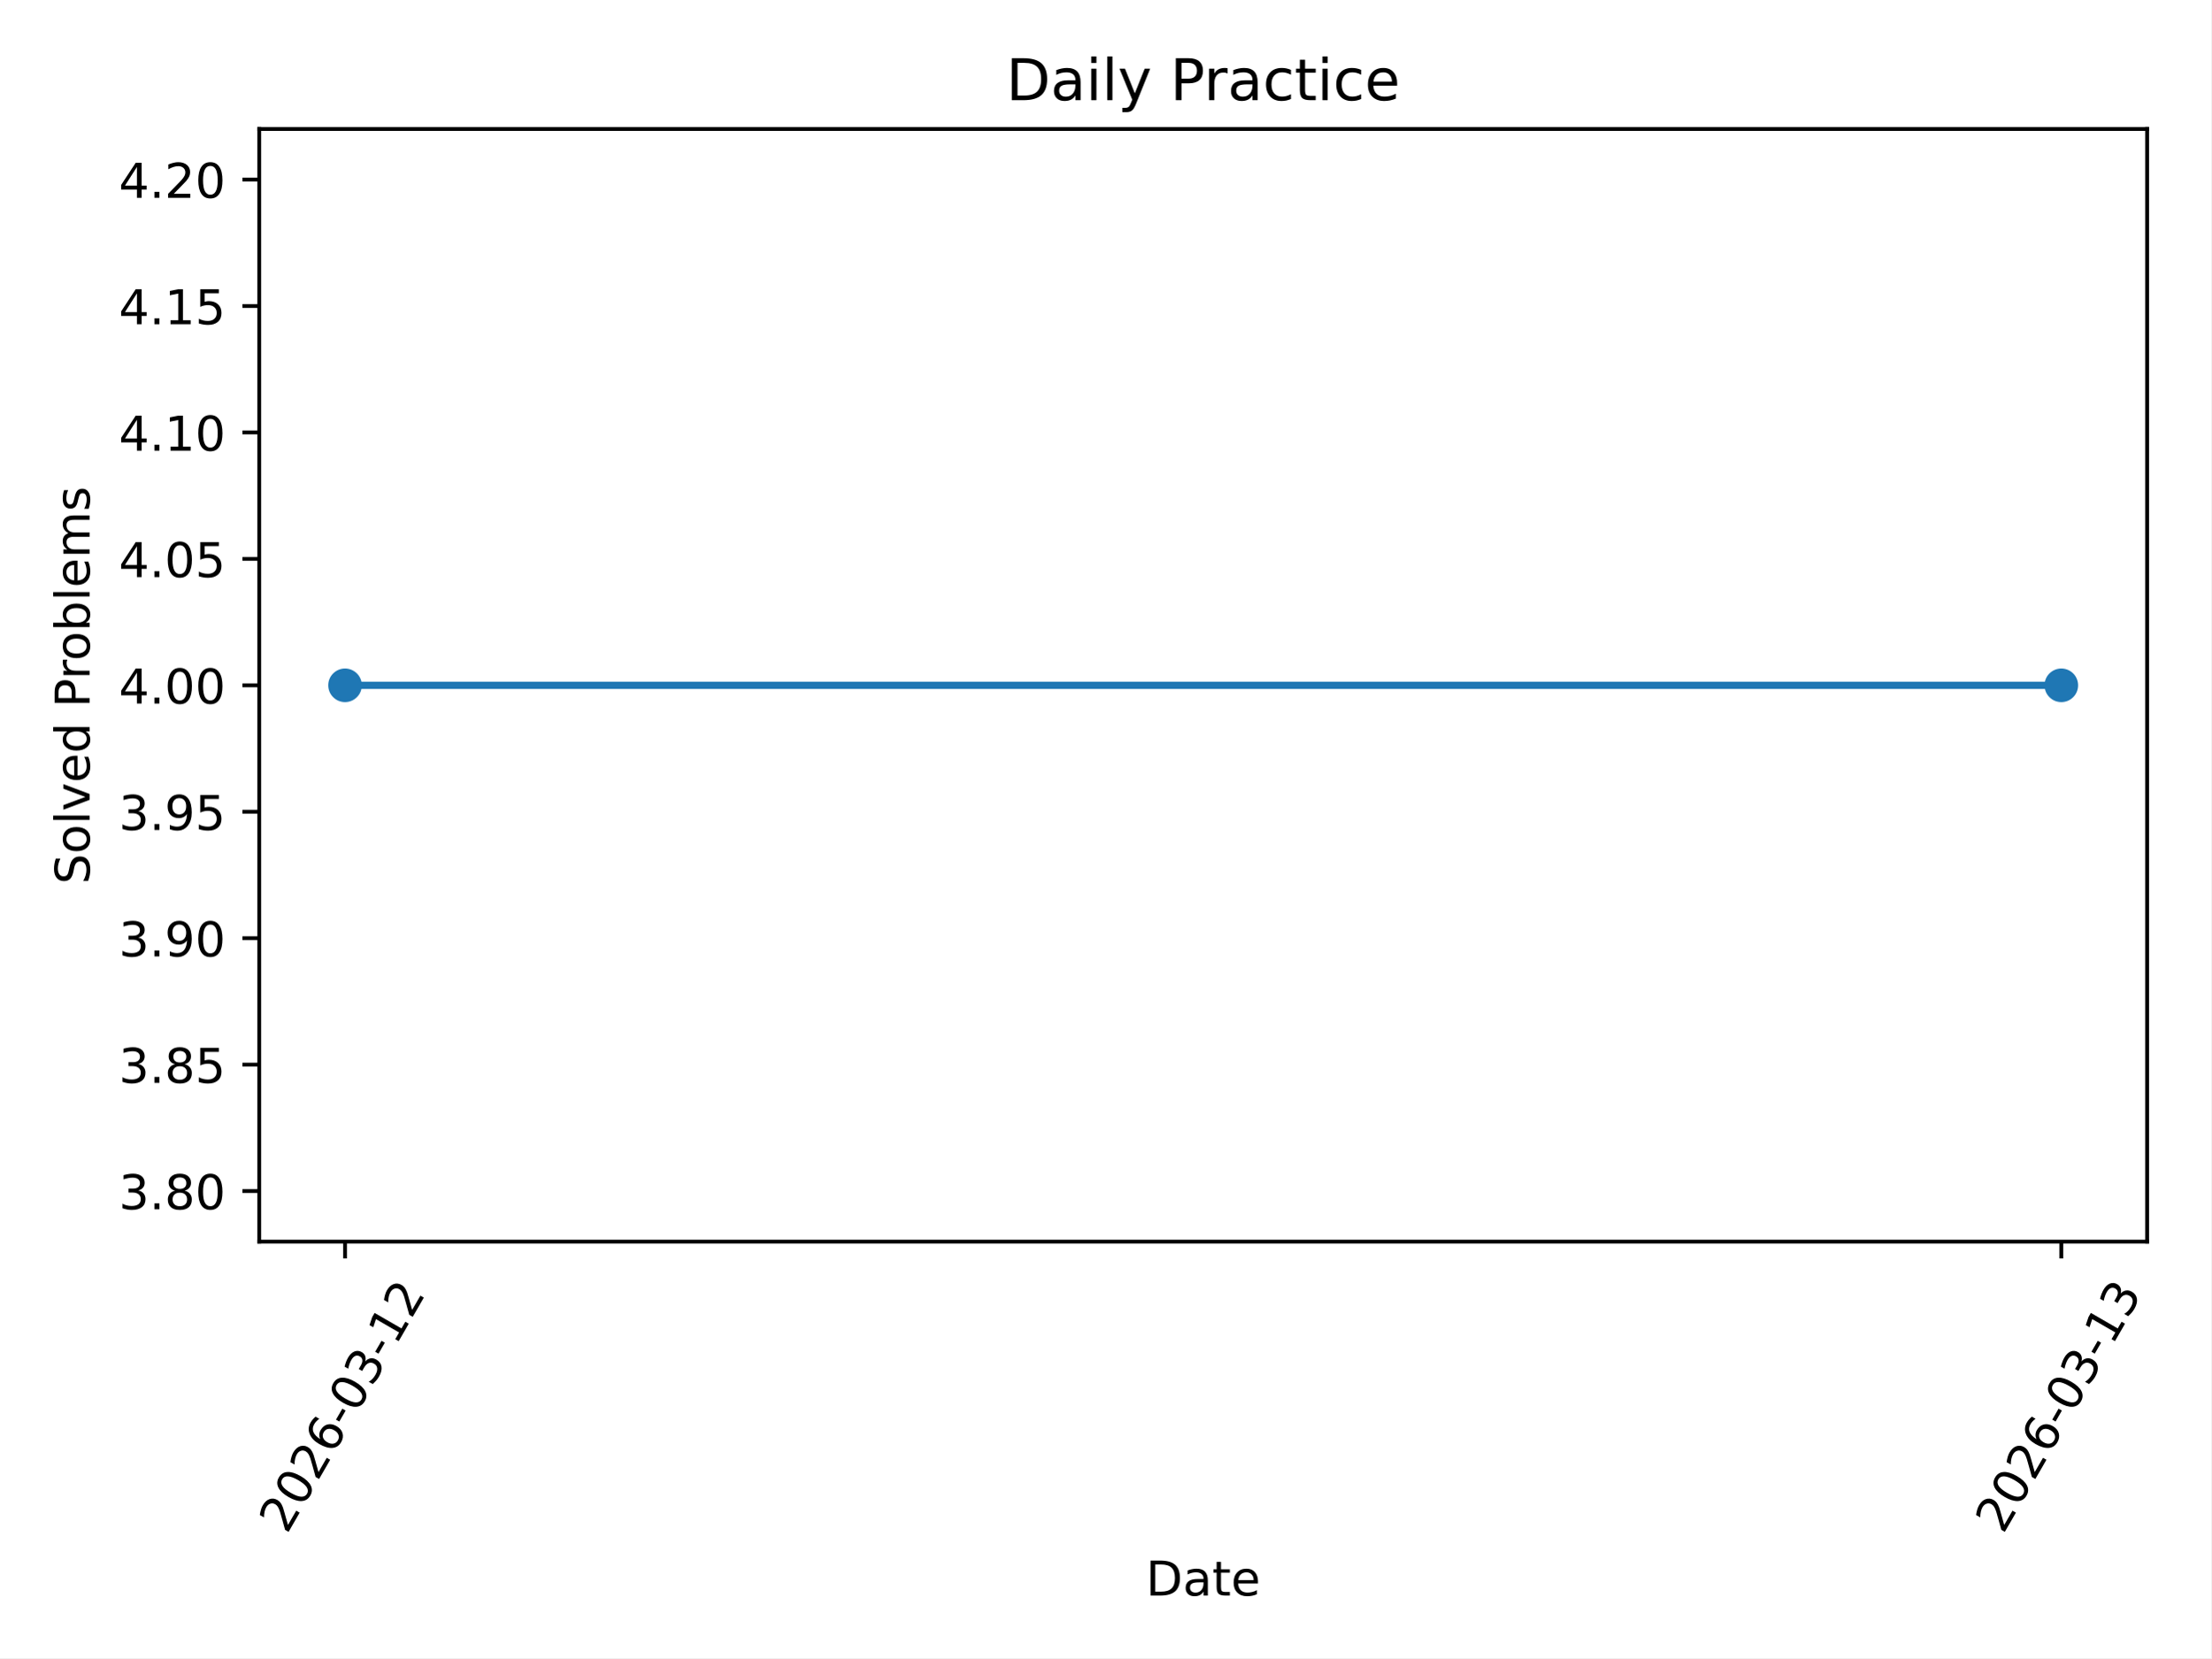
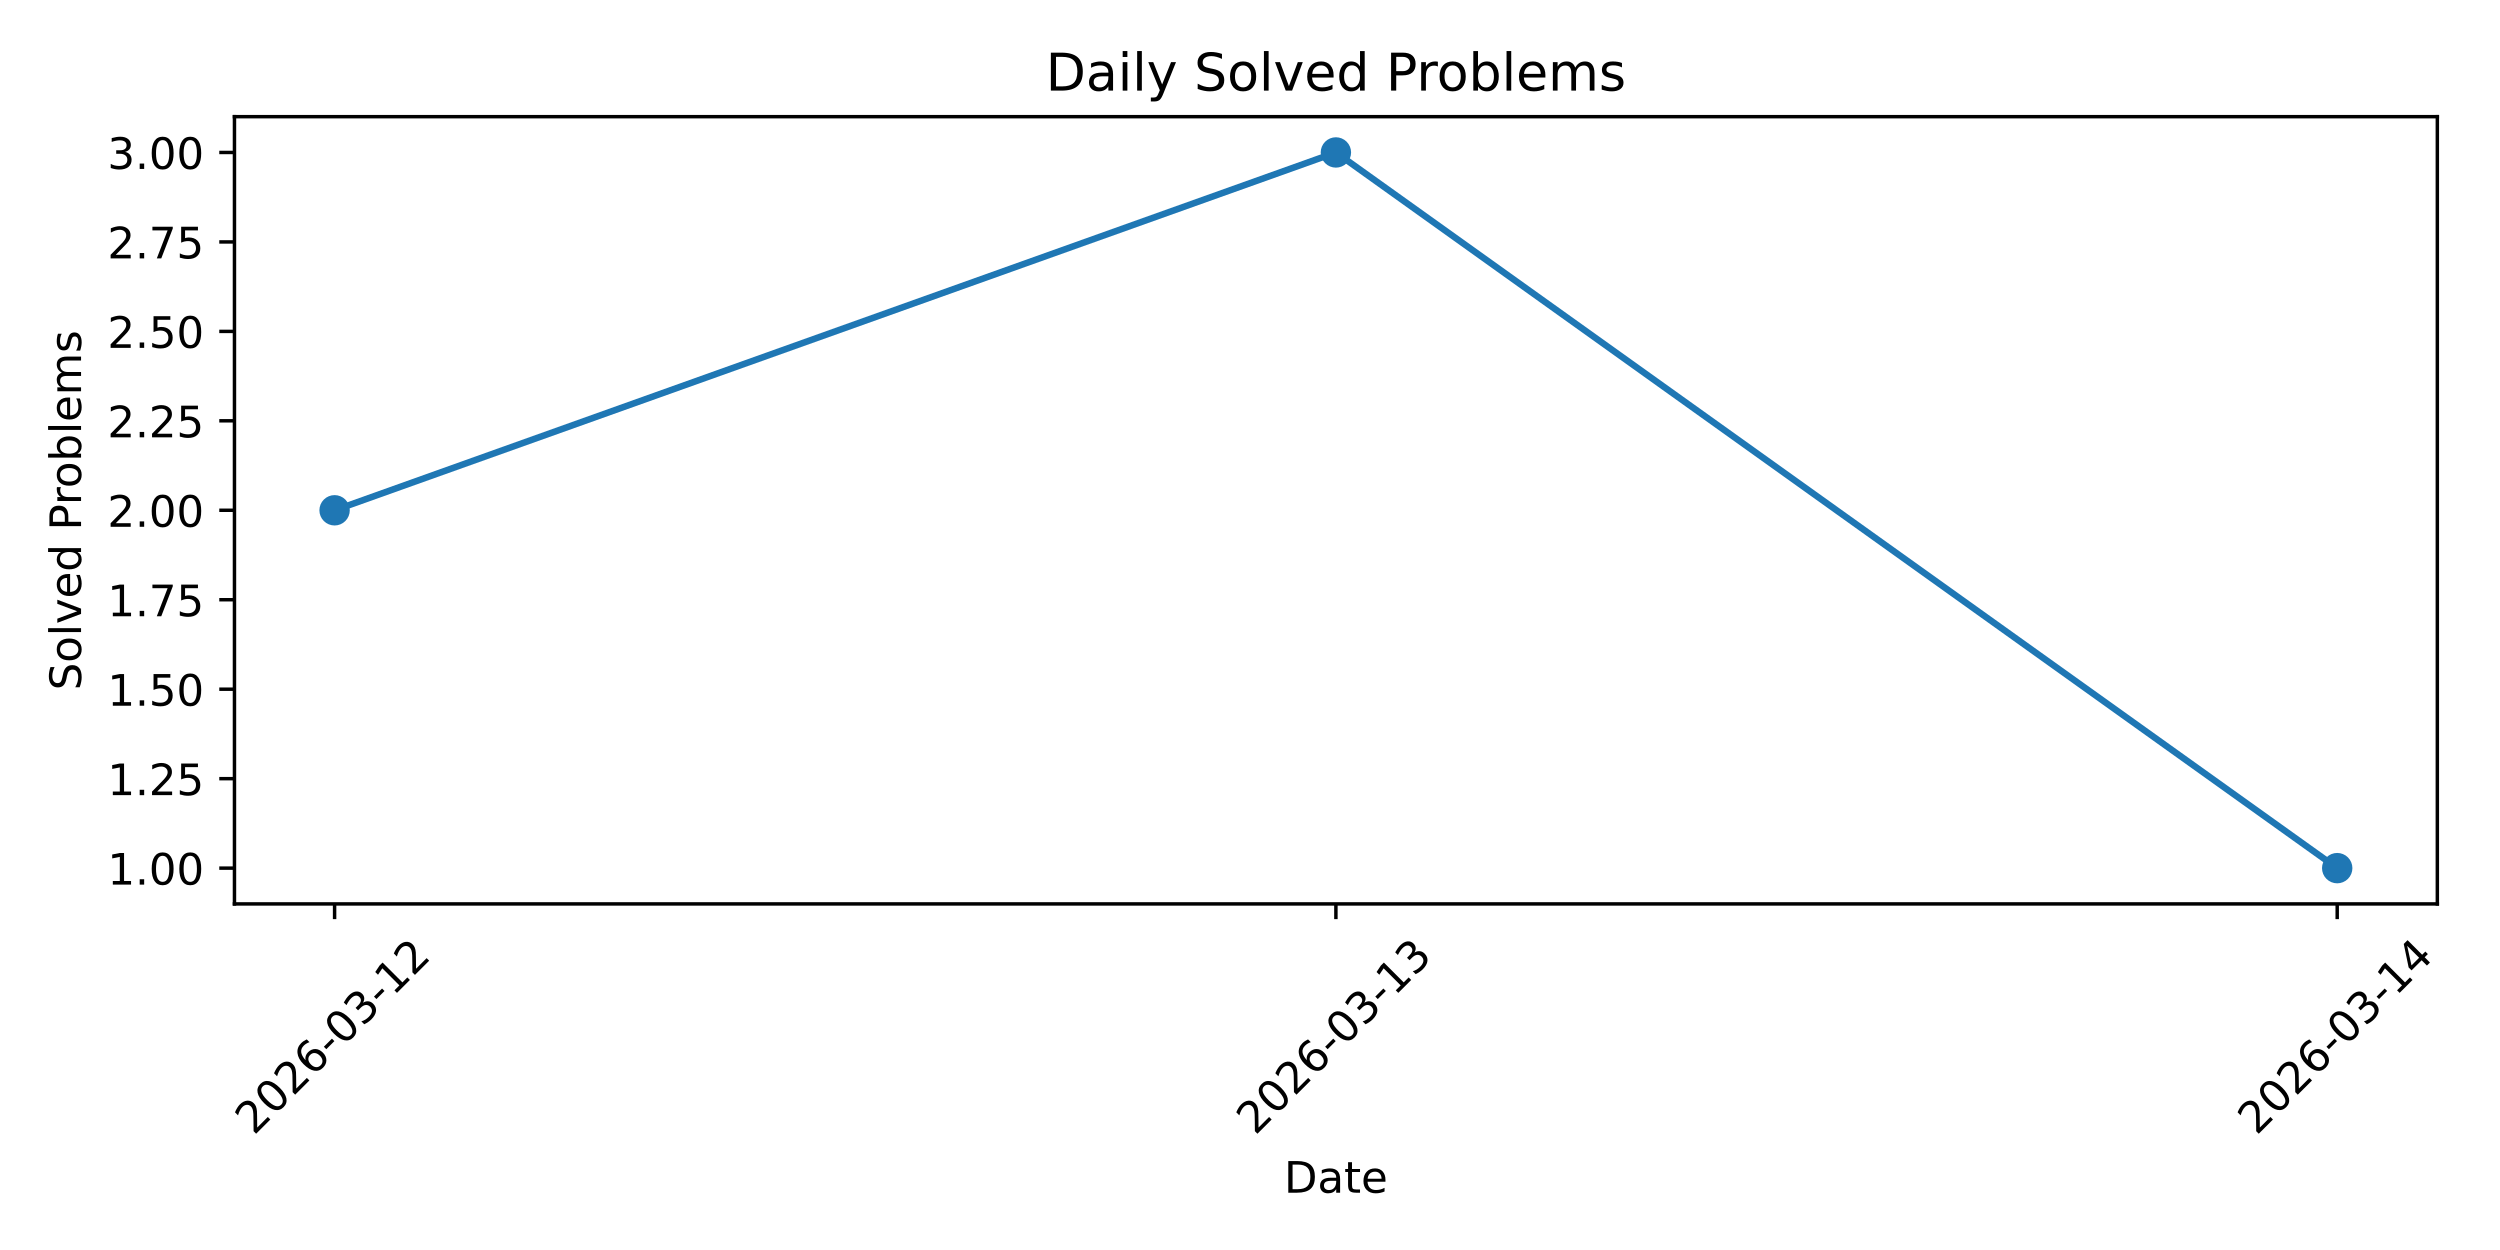
- <svg xmlns="http://www.w3.org/2000/svg" xmlns:xlink="http://www.w3.org/1999/xlink" width="460.8pt" height="345.6pt" viewBox="0 0 460.8 345.6" version="1.1">
+ <svg xmlns="http://www.w3.org/2000/svg" xmlns:xlink="http://www.w3.org/1999/xlink" width="576pt" height="288pt" viewBox="0 0 576 288" version="1.1">
  <defs>
    <style type="text/css">*{stroke-linejoin: round; stroke-linecap: butt}</style>
  </defs>
  <g id="figure_1">
    <g id="patch_1">
-       <path d="M 0 345.6  L 460.8 345.6  L 460.8 0  L 0 0  z " style="fill: #ffffff" />
+       <path d="M 0 288  L 576 288  L 576 0  L 0 0  z " style="fill: #ffffff" />
    </g>
    <g id="axes_1">
      <g id="patch_2">
-         <path d="M 54.02 258.797  L 447.468 258.797  L 447.468 26.88  L 54.02 26.88  z " style="fill: #ffffff" />
+         <path d="M 54.02 208.263  L 561.562 208.263  L 561.562 26.88  L 54.02 26.88  z " style="fill: #ffffff" />
      </g>
      <g id="matplotlib.axis_1">
        <g id="xtick_1">
          <g id="line2d_1">
            <defs>
-               <path id="mfd690ac95e" d="M 0 0  L 0 3.5  " style="stroke: #000000; stroke-width: 0.8" />
+               <path id="m2a83502dd4" d="M 0 0  L 0 3.5  " style="stroke: #000000; stroke-width: 0.8" />
            </defs>
            <g>
-               <use xlink:href="#mfd690ac95e" x="71.904" y="258.797" style="stroke: #000000; stroke-width: 0.8" />
+               <use xlink:href="#m2a83502dd4" x="77.09" y="208.263" style="stroke: #000000; stroke-width: 0.8" />
            </g>
          </g>
          <g id="text_1">
-             <g transform="translate(59.76478 319.9258) rotate(-60) scale(0.1 -0.1)">
+             <g transform="translate(58.49431 261.7299) rotate(-45) scale(0.1 -0.1)">
              <defs>
                <path id="DejaVuSans-32" d="M 1228 531  L 3431 531  L 3431 0  L 469 0  L 469 531  Q 828 903 1448 1529  Q 2069 2156 2228 2338  Q 2531 2678 2651 2914  Q 2772 3150 2772 3378  Q 2772 3750 2511 3984  Q 2250 4219 1831 4219  Q 1534 4219 1204 4116  Q 875 4013 500 3803  L 500 4441  Q 881 4594 1212 4672  Q 1544 4750 1819 4750  Q 2544 4750 2975 4387  Q 3406 4025 3406 3419  Q 3406 3131 3298 2873  Q 3191 2616 2906 2266  Q 2828 2175 2409 1742  Q 1991 1309 1228 531  z " transform="scale(0.015625)" />
                <path id="DejaVuSans-30" d="M 2034 4250  Q 1547 4250 1301 3770  Q 1056 3291 1056 2328  Q 1056 1369 1301 889  Q 1547 409 2034 409  Q 2525 409 2770 889  Q 3016 1369 3016 2328  Q 3016 3291 2770 3770  Q 2525 4250 2034 4250  z M 2034 4750  Q 2819 4750 3233 4129  Q 3647 3509 3647 2328  Q 3647 1150 3233 529  Q 2819 -91 2034 -91  Q 1250 -91 836 529  Q 422 1150 422 2328  Q 422 3509 836 4129  Q 1250 4750 2034 4750  z " transform="scale(0.015625)" />
                <path id="DejaVuSans-36" d="M 2113 2584  Q 1688 2584 1439 2293  Q 1191 2003 1191 1497  Q 1191 994 1439 701  Q 1688 409 2113 409  Q 2538 409 2786 701  Q 3034 994 3034 1497  Q 3034 2003 2786 2293  Q 2538 2584 2113 2584  z M 3366 4563  L 3366 3988  Q 3128 4100 2886 4159  Q 2644 4219 2406 4219  Q 1781 4219 1451 3797  Q 1122 3375 1075 2522  Q 1259 2794 1537 2939  Q 1816 3084 2150 3084  Q 2853 3084 3261 2657  Q 3669 2231 3669 1497  Q 3669 778 3244 343  Q 2819 -91 2113 -91  Q 1303 -91 875 529  Q 447 1150 447 2328  Q 447 3434 972 4092  Q 1497 4750 2381 4750  Q 2619 4750 2861 4703  Q 3103 4656 3366 4563  z " transform="scale(0.015625)" />
                <path id="DejaVuSans-2d" d="M 313 2009  L 1997 2009  L 1997 1497  L 313 1497  L 313 2009  z " transform="scale(0.015625)" />
                <path id="DejaVuSans-33" d="M 2597 2516  Q 3050 2419 3304 2112  Q 3559 1806 3559 1356  Q 3559 666 3084 287  Q 2609 -91 1734 -91  Q 1441 -91 1130 -33  Q 819 25 488 141  L 488 750  Q 750 597 1062 519  Q 1375 441 1716 441  Q 2309 441 2620 675  Q 2931 909 2931 1356  Q 2931 1769 2642 2001  Q 2353 2234 1838 2234  L 1294 2234  L 1294 2753  L 1863 2753  Q 2328 2753 2575 2939  Q 2822 3125 2822 3475  Q 2822 3834 2567 4026  Q 2313 4219 1838 4219  Q 1578 4219 1281 4162  Q 984 4106 628 3988  L 628 4550  Q 988 4650 1302 4700  Q 1616 4750 1894 4750  Q 2613 4750 3031 4423  Q 3450 4097 3450 3541  Q 3450 3153 3228 2886  Q 3006 2619 2597 2516  z " transform="scale(0.015625)" />
                <path id="DejaVuSans-31" d="M 794 531  L 1825 531  L 1825 4091  L 703 3866  L 703 4441  L 1819 4666  L 2450 4666  L 2450 531  L 3481 531  L 3481 0  L 794 0  L 794 531  z " transform="scale(0.015625)" />
              </defs>
              <use xlink:href="#DejaVuSans-32" />
              <use xlink:href="#DejaVuSans-30" transform="translate(63.62305 0)" />
              <use xlink:href="#DejaVuSans-32" transform="translate(127.2461 0)" />
              <use xlink:href="#DejaVuSans-36" transform="translate(190.8691 0)" />
              <use xlink:href="#DejaVuSans-2d" transform="translate(254.4922 0)" />
              <use xlink:href="#DejaVuSans-30" transform="translate(290.5762 0)" />
              <use xlink:href="#DejaVuSans-33" transform="translate(354.1992 0)" />
              <use xlink:href="#DejaVuSans-2d" transform="translate(417.8223 0)" />
              <use xlink:href="#DejaVuSans-31" transform="translate(453.9062 0)" />
              <use xlink:href="#DejaVuSans-32" transform="translate(517.5293 0)" />
            </g>
          </g>
        </g>
        <g id="xtick_2">
          <g id="line2d_2">
            <g>
-               <use xlink:href="#mfd690ac95e" x="429.584" y="258.797" style="stroke: #000000; stroke-width: 0.8" />
+               <use xlink:href="#m2a83502dd4" x="307.791" y="208.263" style="stroke: #000000; stroke-width: 0.8" />
            </g>
          </g>
          <g id="text_2">
-             <g transform="translate(417.4447 319.9258) rotate(-60) scale(0.1 -0.1)">
+             <g transform="translate(289.1954 261.7299) rotate(-45) scale(0.1 -0.1)">
              <use xlink:href="#DejaVuSans-32" />
              <use xlink:href="#DejaVuSans-30" transform="translate(63.62305 0)" />
              <use xlink:href="#DejaVuSans-32" transform="translate(127.2461 0)" />
              <use xlink:href="#DejaVuSans-36" transform="translate(190.8691 0)" />
              <use xlink:href="#DejaVuSans-2d" transform="translate(254.4922 0)" />
              <use xlink:href="#DejaVuSans-30" transform="translate(290.5762 0)" />
              <use xlink:href="#DejaVuSans-33" transform="translate(354.1992 0)" />
              <use xlink:href="#DejaVuSans-2d" transform="translate(417.8223 0)" />
              <use xlink:href="#DejaVuSans-31" transform="translate(453.9062 0)" />
              <use xlink:href="#DejaVuSans-33" transform="translate(517.5293 0)" />
            </g>
          </g>
        </g>
-         <g id="text_3">
-           <g transform="translate(238.7932 332.564) scale(0.1 -0.1)">
+         <g id="xtick_3">
+           <g id="line2d_3">
+             <g>
+               <use xlink:href="#m2a83502dd4" x="538.492" y="208.263" style="stroke: #000000; stroke-width: 0.8" />
+             </g>
+           </g>
+           <g id="text_3">
+             <g transform="translate(519.8965 261.7299) rotate(-45) scale(0.1 -0.1)">
+               <defs>
+                 <path id="DejaVuSans-34" d="M 2419 4116  L 825 1625  L 2419 1625  L 2419 4116  z M 2253 4666  L 3047 4666  L 3047 1625  L 3713 1625  L 3713 1100  L 3047 1100  L 3047 0  L 2419 0  L 2419 1100  L 313 1100  L 313 1709  L 2253 4666  z " transform="scale(0.015625)" />
+               </defs>
+               <use xlink:href="#DejaVuSans-32" />
+               <use xlink:href="#DejaVuSans-30" transform="translate(63.62305 0)" />
+               <use xlink:href="#DejaVuSans-32" transform="translate(127.2461 0)" />
+               <use xlink:href="#DejaVuSans-36" transform="translate(190.8691 0)" />
+               <use xlink:href="#DejaVuSans-2d" transform="translate(254.4922 0)" />
+               <use xlink:href="#DejaVuSans-30" transform="translate(290.5762 0)" />
+               <use xlink:href="#DejaVuSans-33" transform="translate(354.1992 0)" />
+               <use xlink:href="#DejaVuSans-2d" transform="translate(417.8223 0)" />
+               <use xlink:href="#DejaVuSans-31" transform="translate(453.9062 0)" />
+               <use xlink:href="#DejaVuSans-34" transform="translate(517.5293 0)" />
+             </g>
+           </g>
+         </g>
+         <g id="text_4">
+           <g transform="translate(295.8404 274.7989) scale(0.1 -0.1)">
            <defs>
              <path id="DejaVuSans-44" d="M 1259 4147  L 1259 519  L 2022 519  Q 2988 519 3436 956  Q 3884 1394 3884 2338  Q 3884 3275 3436 3711  Q 2988 4147 2022 4147  L 1259 4147  z M 628 4666  L 1925 4666  Q 3281 4666 3915 4102  Q 4550 3538 4550 2338  Q 4550 1131 3912 565  Q 3275 0 1925 0  L 628 0  L 628 4666  z " transform="scale(0.015625)" />
              <path id="DejaVuSans-61" d="M 2194 1759  Q 1497 1759 1228 1600  Q 959 1441 959 1056  Q 959 750 1161 570  Q 1363 391 1709 391  Q 2188 391 2477 730  Q 2766 1069 2766 1631  L 2766 1759  L 2194 1759  z M 3341 1997  L 3341 0  L 2766 0  L 2766 531  Q 2569 213 2275 61  Q 1981 -91 1556 -91  Q 1019 -91 701 211  Q 384 513 384 1019  Q 384 1609 779 1909  Q 1175 2209 1959 2209  L 2766 2209  L 2766 2266  Q 2766 2663 2505 2880  Q 2244 3097 1772 3097  Q 1472 3097 1187 3025  Q 903 2953 641 2809  L 641 3341  Q 956 3463 1253 3523  Q 1550 3584 1831 3584  Q 2591 3584 2966 3190  Q 3341 2797 3341 1997  z " transform="scale(0.015625)" />
              <path id="DejaVuSans-74" d="M 1172 4494  L 1172 3500  L 2356 3500  L 2356 3053  L 1172 3053  L 1172 1153  Q 1172 725 1289 603  Q 1406 481 1766 481  L 2356 481  L 2356 0  L 1766 0  Q 1100 0 847 248  Q 594 497 594 1153  L 594 3053  L 172 3053  L 172 3500  L 594 3500  L 594 4494  L 1172 4494  z " transform="scale(0.015625)" />
              <path id="DejaVuSans-65" d="M 3597 1894  L 3597 1613  L 953 1613  Q 991 1019 1311 708  Q 1631 397 2203 397  Q 2534 397 2845 478  Q 3156 559 3463 722  L 3463 178  Q 3153 47 2828 -22  Q 2503 -91 2169 -91  Q 1331 -91 842 396  Q 353 884 353 1716  Q 353 2575 817 3079  Q 1281 3584 2069 3584  Q 2775 3584 3186 3129  Q 3597 2675 3597 1894  z M 3022 2063  Q 3016 2534 2758 2815  Q 2500 3097 2075 3097  Q 1594 3097 1305 2825  Q 1016 2553 972 2059  L 3022 2063  z " transform="scale(0.015625)" />
            </defs>
            <use xlink:href="#DejaVuSans-44" />
            <use xlink:href="#DejaVuSans-61" transform="translate(77.00195 0)" />
            <use xlink:href="#DejaVuSans-74" transform="translate(138.2812 0)" />
            <use xlink:href="#DejaVuSans-65" transform="translate(177.4902 0)" />
          </g>
        </g>
      </g>
      <g id="matplotlib.axis_2">
        <g id="ytick_1">
-           <g id="line2d_3">
+           <g id="line2d_4">
            <defs>
-               <path id="m83a7d8ac25" d="M 0 0  L -3.5 0  " style="stroke: #000000; stroke-width: 0.8" />
+               <path id="mb51ef0d039" d="M 0 0  L -3.5 0  " style="stroke: #000000; stroke-width: 0.8" />
            </defs>
            <g>
-               <use xlink:href="#m83a7d8ac25" x="54.02" y="248.255" style="stroke: #000000; stroke-width: 0.8" />
-             </g>
-           </g>
-           <g id="text_4">
-             <g transform="translate(24.75437 252.0545) scale(0.1 -0.1)">
+               <use xlink:href="#mb51ef0d039" x="54.02" y="200.018" style="stroke: #000000; stroke-width: 0.8" />
+             </g>
+           </g>
+           <g id="text_5">
+             <g transform="translate(24.75437 203.8175) scale(0.1 -0.1)">
              <defs>
                <path id="DejaVuSans-2e" d="M 684 794  L 1344 794  L 1344 0  L 684 0  L 684 794  z " transform="scale(0.015625)" />
-                 <path id="DejaVuSans-38" d="M 2034 2216  Q 1584 2216 1326 1975  Q 1069 1734 1069 1313  Q 1069 891 1326 650  Q 1584 409 2034 409  Q 2484 409 2743 651  Q 3003 894 3003 1313  Q 3003 1734 2745 1975  Q 2488 2216 2034 2216  z M 1403 2484  Q 997 2584 770 2862  Q 544 3141 544 3541  Q 544 4100 942 4425  Q 1341 4750 2034 4750  Q 2731 4750 3128 4425  Q 3525 4100 3525 3541  Q 3525 3141 3298 2862  Q 3072 2584 2669 2484  Q 3125 2378 3379 2068  Q 3634 1759 3634 1313  Q 3634 634 3220 271  Q 2806 -91 2034 -91  Q 1263 -91 848 271  Q 434 634 434 1313  Q 434 1759 690 2068  Q 947 2378 1403 2484  z M 1172 3481  Q 1172 3119 1398 2916  Q 1625 2713 2034 2713  Q 2441 2713 2670 2916  Q 2900 3119 2900 3481  Q 2900 3844 2670 4047  Q 2441 4250 2034 4250  Q 1625 4250 1398 4047  Q 1172 3844 1172 3481  z " transform="scale(0.015625)" />
-               </defs>
+               </defs>
+               <use xlink:href="#DejaVuSans-31" />
+               <use xlink:href="#DejaVuSans-2e" transform="translate(63.62305 0)" />
+               <use xlink:href="#DejaVuSans-30" transform="translate(95.41016 0)" />
+               <use xlink:href="#DejaVuSans-30" transform="translate(159.0332 0)" />
+             </g>
+           </g>
+         </g>
+         <g id="ytick_2">
+           <g id="line2d_5">
+             <g>
+               <use xlink:href="#mb51ef0d039" x="54.02" y="179.407" style="stroke: #000000; stroke-width: 0.8" />
+             </g>
+           </g>
+           <g id="text_6">
+             <g transform="translate(24.75437 183.2058) scale(0.1 -0.1)">
+               <defs>
+                 <path id="DejaVuSans-35" d="M 691 4666  L 3169 4666  L 3169 4134  L 1269 4134  L 1269 2991  Q 1406 3038 1543 3061  Q 1681 3084 1819 3084  Q 2600 3084 3056 2656  Q 3513 2228 3513 1497  Q 3513 744 3044 326  Q 2575 -91 1722 -91  Q 1428 -91 1123 -41  Q 819 9 494 109  L 494 744  Q 775 591 1075 516  Q 1375 441 1709 441  Q 2250 441 2565 725  Q 2881 1009 2881 1497  Q 2881 1984 2565 2268  Q 2250 2553 1709 2553  Q 1456 2553 1204 2497  Q 953 2441 691 2322  L 691 4666  z " transform="scale(0.015625)" />
+               </defs>
+               <use xlink:href="#DejaVuSans-31" />
+               <use xlink:href="#DejaVuSans-2e" transform="translate(63.62305 0)" />
+               <use xlink:href="#DejaVuSans-32" transform="translate(95.41016 0)" />
+               <use xlink:href="#DejaVuSans-35" transform="translate(159.0332 0)" />
+             </g>
+           </g>
+         </g>
+         <g id="ytick_3">
+           <g id="line2d_6">
+             <g>
+               <use xlink:href="#mb51ef0d039" x="54.02" y="158.795" style="stroke: #000000; stroke-width: 0.8" />
+             </g>
+           </g>
+           <g id="text_7">
+             <g transform="translate(24.75437 162.5941) scale(0.1 -0.1)">
+               <use xlink:href="#DejaVuSans-31" />
+               <use xlink:href="#DejaVuSans-2e" transform="translate(63.62305 0)" />
+               <use xlink:href="#DejaVuSans-35" transform="translate(95.41016 0)" />
+               <use xlink:href="#DejaVuSans-30" transform="translate(159.0332 0)" />
+             </g>
+           </g>
+         </g>
+         <g id="ytick_4">
+           <g id="line2d_7">
+             <g>
+               <use xlink:href="#mb51ef0d039" x="54.02" y="138.183" style="stroke: #000000; stroke-width: 0.8" />
+             </g>
+           </g>
+           <g id="text_8">
+             <g transform="translate(24.75437 141.9824) scale(0.1 -0.1)">
+               <defs>
+                 <path id="DejaVuSans-37" d="M 525 4666  L 3525 4666  L 3525 4397  L 1831 0  L 1172 0  L 2766 4134  L 525 4134  L 525 4666  z " transform="scale(0.015625)" />
+               </defs>
+               <use xlink:href="#DejaVuSans-31" />
+               <use xlink:href="#DejaVuSans-2e" transform="translate(63.62305 0)" />
+               <use xlink:href="#DejaVuSans-37" transform="translate(95.41016 0)" />
+               <use xlink:href="#DejaVuSans-35" transform="translate(159.0332 0)" />
+             </g>
+           </g>
+         </g>
+         <g id="ytick_5">
+           <g id="line2d_8">
+             <g>
+               <use xlink:href="#mb51ef0d039" x="54.02" y="117.572" style="stroke: #000000; stroke-width: 0.8" />
+             </g>
+           </g>
+           <g id="text_9">
+             <g transform="translate(24.75437 121.3707) scale(0.1 -0.1)">
+               <use xlink:href="#DejaVuSans-32" />
+               <use xlink:href="#DejaVuSans-2e" transform="translate(63.62305 0)" />
+               <use xlink:href="#DejaVuSans-30" transform="translate(95.41016 0)" />
+               <use xlink:href="#DejaVuSans-30" transform="translate(159.0332 0)" />
+             </g>
+           </g>
+         </g>
+         <g id="ytick_6">
+           <g id="line2d_9">
+             <g>
+               <use xlink:href="#mb51ef0d039" x="54.02" y="96.96" style="stroke: #000000; stroke-width: 0.8" />
+             </g>
+           </g>
+           <g id="text_10">
+             <g transform="translate(24.75437 100.759) scale(0.1 -0.1)">
+               <use xlink:href="#DejaVuSans-32" />
+               <use xlink:href="#DejaVuSans-2e" transform="translate(63.62305 0)" />
+               <use xlink:href="#DejaVuSans-32" transform="translate(95.41016 0)" />
+               <use xlink:href="#DejaVuSans-35" transform="translate(159.0332 0)" />
+             </g>
+           </g>
+         </g>
+         <g id="ytick_7">
+           <g id="line2d_10">
+             <g>
+               <use xlink:href="#mb51ef0d039" x="54.02" y="76.348" style="stroke: #000000; stroke-width: 0.8" />
+             </g>
+           </g>
+           <g id="text_11">
+             <g transform="translate(24.75437 80.14731) scale(0.1 -0.1)">
+               <use xlink:href="#DejaVuSans-32" />
+               <use xlink:href="#DejaVuSans-2e" transform="translate(63.62305 0)" />
+               <use xlink:href="#DejaVuSans-35" transform="translate(95.41016 0)" />
+               <use xlink:href="#DejaVuSans-30" transform="translate(159.0332 0)" />
+             </g>
+           </g>
+         </g>
+         <g id="ytick_8">
+           <g id="line2d_11">
+             <g>
+               <use xlink:href="#mb51ef0d039" x="54.02" y="55.736" style="stroke: #000000; stroke-width: 0.8" />
+             </g>
+           </g>
+           <g id="text_12">
+             <g transform="translate(24.75437 59.53561) scale(0.1 -0.1)">
+               <use xlink:href="#DejaVuSans-32" />
+               <use xlink:href="#DejaVuSans-2e" transform="translate(63.62305 0)" />
+               <use xlink:href="#DejaVuSans-37" transform="translate(95.41016 0)" />
+               <use xlink:href="#DejaVuSans-35" transform="translate(159.0332 0)" />
+             </g>
+           </g>
+         </g>
+         <g id="ytick_9">
+           <g id="line2d_12">
+             <g>
+               <use xlink:href="#mb51ef0d039" x="54.02" y="35.125" style="stroke: #000000; stroke-width: 0.8" />
+             </g>
+           </g>
+           <g id="text_13">
+             <g transform="translate(24.75437 38.9239) scale(0.1 -0.1)">
              <use xlink:href="#DejaVuSans-33" />
              <use xlink:href="#DejaVuSans-2e" transform="translate(63.62305 0)" />
-               <use xlink:href="#DejaVuSans-38" transform="translate(95.41016 0)" />
-               <use xlink:href="#DejaVuSans-30" transform="translate(159.0332 0)" />
-             </g>
-           </g>
-         </g>
-         <g id="ytick_2">
-           <g id="line2d_4">
-             <g>
-               <use xlink:href="#m83a7d8ac25" x="54.02" y="221.901" style="stroke: #000000; stroke-width: 0.8" />
-             </g>
-           </g>
-           <g id="text_5">
-             <g transform="translate(24.75437 225.7003) scale(0.1 -0.1)">
-               <defs>
-                 <path id="DejaVuSans-35" d="M 691 4666  L 3169 4666  L 3169 4134  L 1269 4134  L 1269 2991  Q 1406 3038 1543 3061  Q 1681 3084 1819 3084  Q 2600 3084 3056 2656  Q 3513 2228 3513 1497  Q 3513 744 3044 326  Q 2575 -91 1722 -91  Q 1428 -91 1123 -41  Q 819 9 494 109  L 494 744  Q 775 591 1075 516  Q 1375 441 1709 441  Q 2250 441 2565 725  Q 2881 1009 2881 1497  Q 2881 1984 2565 2268  Q 2250 2553 1709 2553  Q 1456 2553 1204 2497  Q 953 2441 691 2322  L 691 4666  z " transform="scale(0.015625)" />
-               </defs>
-               <use xlink:href="#DejaVuSans-33" />
-               <use xlink:href="#DejaVuSans-2e" transform="translate(63.62305 0)" />
-               <use xlink:href="#DejaVuSans-38" transform="translate(95.41016 0)" />
-               <use xlink:href="#DejaVuSans-35" transform="translate(159.0332 0)" />
-             </g>
-           </g>
-         </g>
-         <g id="ytick_3">
-           <g id="line2d_5">
-             <g>
-               <use xlink:href="#m83a7d8ac25" x="54.02" y="195.547" style="stroke: #000000; stroke-width: 0.8" />
-             </g>
-           </g>
-           <g id="text_6">
-             <g transform="translate(24.75437 199.3461) scale(0.1 -0.1)">
-               <defs>
-                 <path id="DejaVuSans-39" d="M 703 97  L 703 672  Q 941 559 1184 500  Q 1428 441 1663 441  Q 2288 441 2617 861  Q 2947 1281 2994 2138  Q 2813 1869 2534 1725  Q 2256 1581 1919 1581  Q 1219 1581 811 2004  Q 403 2428 403 3163  Q 403 3881 828 4315  Q 1253 4750 1959 4750  Q 2769 4750 3195 4129  Q 3622 3509 3622 2328  Q 3622 1225 3098 567  Q 2575 -91 1691 -91  Q 1453 -91 1209 -44  Q 966 3 703 97  z M 1959 2075  Q 2384 2075 2632 2365  Q 2881 2656 2881 3163  Q 2881 3666 2632 3958  Q 2384 4250 1959 4250  Q 1534 4250 1286 3958  Q 1038 3666 1038 3163  Q 1038 2656 1286 2365  Q 1534 2075 1959 2075  z " transform="scale(0.015625)" />
-               </defs>
-               <use xlink:href="#DejaVuSans-33" />
-               <use xlink:href="#DejaVuSans-2e" transform="translate(63.62305 0)" />
-               <use xlink:href="#DejaVuSans-39" transform="translate(95.41016 0)" />
-               <use xlink:href="#DejaVuSans-30" transform="translate(159.0332 0)" />
-             </g>
-           </g>
-         </g>
-         <g id="ytick_4">
-           <g id="line2d_6">
-             <g>
-               <use xlink:href="#m83a7d8ac25" x="54.02" y="169.193" style="stroke: #000000; stroke-width: 0.8" />
-             </g>
-           </g>
-           <g id="text_7">
-             <g transform="translate(24.75437 172.9919) scale(0.1 -0.1)">
-               <use xlink:href="#DejaVuSans-33" />
-               <use xlink:href="#DejaVuSans-2e" transform="translate(63.62305 0)" />
-               <use xlink:href="#DejaVuSans-39" transform="translate(95.41016 0)" />
-               <use xlink:href="#DejaVuSans-35" transform="translate(159.0332 0)" />
-             </g>
-           </g>
-         </g>
-         <g id="ytick_5">
-           <g id="line2d_7">
-             <g>
-               <use xlink:href="#m83a7d8ac25" x="54.02" y="142.838" style="stroke: #000000; stroke-width: 0.8" />
-             </g>
-           </g>
-           <g id="text_8">
-             <g transform="translate(24.75437 146.6377) scale(0.1 -0.1)">
-               <defs>
-                 <path id="DejaVuSans-34" d="M 2419 4116  L 825 1625  L 2419 1625  L 2419 4116  z M 2253 4666  L 3047 4666  L 3047 1625  L 3713 1625  L 3713 1100  L 3047 1100  L 3047 0  L 2419 0  L 2419 1100  L 313 1100  L 313 1709  L 2253 4666  z " transform="scale(0.015625)" />
-               </defs>
-               <use xlink:href="#DejaVuSans-34" />
-               <use xlink:href="#DejaVuSans-2e" transform="translate(63.62305 0)" />
              <use xlink:href="#DejaVuSans-30" transform="translate(95.41016 0)" />
              <use xlink:href="#DejaVuSans-30" transform="translate(159.0332 0)" />
            </g>
          </g>
        </g>
-         <g id="ytick_6">
-           <g id="line2d_8">
-             <g>
-               <use xlink:href="#m83a7d8ac25" x="54.02" y="116.484" style="stroke: #000000; stroke-width: 0.8" />
-             </g>
-           </g>
-           <g id="text_9">
-             <g transform="translate(24.75437 120.2835) scale(0.1 -0.1)">
-               <use xlink:href="#DejaVuSans-34" />
-               <use xlink:href="#DejaVuSans-2e" transform="translate(63.62305 0)" />
-               <use xlink:href="#DejaVuSans-30" transform="translate(95.41016 0)" />
-               <use xlink:href="#DejaVuSans-35" transform="translate(159.0332 0)" />
-             </g>
-           </g>
-         </g>
-         <g id="ytick_7">
-           <g id="line2d_9">
-             <g>
-               <use xlink:href="#m83a7d8ac25" x="54.02" y="90.13" style="stroke: #000000; stroke-width: 0.8" />
-             </g>
-           </g>
-           <g id="text_10">
-             <g transform="translate(24.75437 93.92929) scale(0.1 -0.1)">
-               <use xlink:href="#DejaVuSans-34" />
-               <use xlink:href="#DejaVuSans-2e" transform="translate(63.62305 0)" />
-               <use xlink:href="#DejaVuSans-31" transform="translate(95.41016 0)" />
-               <use xlink:href="#DejaVuSans-30" transform="translate(159.0332 0)" />
-             </g>
-           </g>
-         </g>
-         <g id="ytick_8">
-           <g id="line2d_10">
-             <g>
-               <use xlink:href="#m83a7d8ac25" x="54.02" y="63.776" style="stroke: #000000; stroke-width: 0.8" />
-             </g>
-           </g>
-           <g id="text_11">
-             <g transform="translate(24.75437 67.5751) scale(0.1 -0.1)">
-               <use xlink:href="#DejaVuSans-34" />
-               <use xlink:href="#DejaVuSans-2e" transform="translate(63.62305 0)" />
-               <use xlink:href="#DejaVuSans-31" transform="translate(95.41016 0)" />
-               <use xlink:href="#DejaVuSans-35" transform="translate(159.0332 0)" />
-             </g>
-           </g>
-         </g>
-         <g id="ytick_9">
-           <g id="line2d_11">
-             <g>
-               <use xlink:href="#m83a7d8ac25" x="54.02" y="37.422" style="stroke: #000000; stroke-width: 0.8" />
-             </g>
-           </g>
-           <g id="text_12">
-             <g transform="translate(24.75437 41.2209) scale(0.1 -0.1)">
-               <use xlink:href="#DejaVuSans-34" />
-               <use xlink:href="#DejaVuSans-2e" transform="translate(63.62305 0)" />
-               <use xlink:href="#DejaVuSans-32" transform="translate(95.41016 0)" />
-               <use xlink:href="#DejaVuSans-30" transform="translate(159.0332 0)" />
-             </g>
-           </g>
-         </g>
-         <g id="text_13">
-           <g transform="translate(18.67469 184.3049) rotate(-90) scale(0.1 -0.1)">
+         <g id="text_14">
+           <g transform="translate(18.67469 159.0379) rotate(-90) scale(0.1 -0.1)">
            <defs>
              <path id="DejaVuSans-53" d="M 3425 4513  L 3425 3897  Q 3066 4069 2747 4153  Q 2428 4238 2131 4238  Q 1616 4238 1336 4038  Q 1056 3838 1056 3469  Q 1056 3159 1242 3001  Q 1428 2844 1947 2747  L 2328 2669  Q 3034 2534 3370 2195  Q 3706 1856 3706 1288  Q 3706 609 3251 259  Q 2797 -91 1919 -91  Q 1588 -91 1214 -16  Q 841 59 441 206  L 441 856  Q 825 641 1194 531  Q 1563 422 1919 422  Q 2459 422 2753 634  Q 3047 847 3047 1241  Q 3047 1584 2836 1778  Q 2625 1972 2144 2069  L 1759 2144  Q 1053 2284 737 2584  Q 422 2884 422 3419  Q 422 4038 858 4394  Q 1294 4750 2059 4750  Q 2388 4750 2728 4690  Q 3069 4631 3425 4513  z " transform="scale(0.015625)" />
              <path id="DejaVuSans-6f" d="M 1959 3097  Q 1497 3097 1228 2736  Q 959 2375 959 1747  Q 959 1119 1226 758  Q 1494 397 1959 397  Q 2419 397 2687 759  Q 2956 1122 2956 1747  Q 2956 2369 2687 2733  Q 2419 3097 1959 3097  z M 1959 3584  Q 2709 3584 3137 3096  Q 3566 2609 3566 1747  Q 3566 888 3137 398  Q 2709 -91 1959 -91  Q 1206 -91 779 398  Q 353 888 353 1747  Q 353 2609 779 3096  Q 1206 3584 1959 3584  z " transform="scale(0.015625)" />
              <path id="DejaVuSans-6c" d="M 603 4863  L 1178 4863  L 1178 0  L 603 0  L 603 4863  z " transform="scale(0.015625)" />
              <path id="DejaVuSans-76" d="M 191 3500  L 800 3500  L 1894 563  L 2988 3500  L 3597 3500  L 2284 0  L 1503 0  L 191 3500  z " transform="scale(0.015625)" />
              <path id="DejaVuSans-64" d="M 2906 2969  L 2906 4863  L 3481 4863  L 3481 0  L 2906 0  L 2906 525  Q 2725 213 2448 61  Q 2172 -91 1784 -91  Q 1150 -91 751 415  Q 353 922 353 1747  Q 353 2572 751 3078  Q 1150 3584 1784 3584  Q 2172 3584 2448 3432  Q 2725 3281 2906 2969  z M 947 1747  Q 947 1113 1208 752  Q 1469 391 1925 391  Q 2381 391 2643 752  Q 2906 1113 2906 1747  Q 2906 2381 2643 2742  Q 2381 3103 1925 3103  Q 1469 3103 1208 2742  Q 947 2381 947 1747  z " transform="scale(0.015625)" />
              <path id="DejaVuSans-20" transform="scale(0.015625)" />
              <path id="DejaVuSans-50" d="M 1259 4147  L 1259 2394  L 2053 2394  Q 2494 2394 2734 2622  Q 2975 2850 2975 3272  Q 2975 3691 2734 3919  Q 2494 4147 2053 4147  L 1259 4147  z M 628 4666  L 2053 4666  Q 2838 4666 3239 4311  Q 3641 3956 3641 3272  Q 3641 2581 3239 2228  Q 2838 1875 2053 1875  L 1259 1875  L 1259 0  L 628 0  L 628 4666  z " transform="scale(0.015625)" />
              <path id="DejaVuSans-72" d="M 2631 2963  Q 2534 3019 2420 3045  Q 2306 3072 2169 3072  Q 1681 3072 1420 2755  Q 1159 2438 1159 1844  L 1159 0  L 581 0  L 581 3500  L 1159 3500  L 1159 2956  Q 1341 3275 1631 3429  Q 1922 3584 2338 3584  Q 2397 3584 2469 3576  Q 2541 3569 2628 3553  L 2631 2963  z " transform="scale(0.015625)" />
              <path id="DejaVuSans-62" d="M 3116 1747  Q 3116 2381 2855 2742  Q 2594 3103 2138 3103  Q 1681 3103 1420 2742  Q 1159 2381 1159 1747  Q 1159 1113 1420 752  Q 1681 391 2138 391  Q 2594 391 2855 752  Q 3116 1113 3116 1747  z M 1159 2969  Q 1341 3281 1617 3432  Q 1894 3584 2278 3584  Q 2916 3584 3314 3078  Q 3713 2572 3713 1747  Q 3713 922 3314 415  Q 2916 -91 2278 -91  Q 1894 -91 1617 61  Q 1341 213 1159 525  L 1159 0  L 581 0  L 581 4863  L 1159 4863  L 1159 2969  z " transform="scale(0.015625)" />
              <path id="DejaVuSans-6d" d="M 3328 2828  Q 3544 3216 3844 3400  Q 4144 3584 4550 3584  Q 5097 3584 5394 3201  Q 5691 2819 5691 2113  L 5691 0  L 5113 0  L 5113 2094  Q 5113 2597 4934 2840  Q 4756 3084 4391 3084  Q 3944 3084 3684 2787  Q 3425 2491 3425 1978  L 3425 0  L 2847 0  L 2847 2094  Q 2847 2600 2669 2842  Q 2491 3084 2119 3084  Q 1678 3084 1418 2786  Q 1159 2488 1159 1978  L 1159 0  L 581 0  L 581 3500  L 1159 3500  L 1159 2956  Q 1356 3278 1631 3431  Q 1906 3584 2284 3584  Q 2666 3584 2933 3390  Q 3200 3197 3328 2828  z " transform="scale(0.015625)" />
              <path id="DejaVuSans-73" d="M 2834 3397  L 2834 2853  Q 2591 2978 2328 3040  Q 2066 3103 1784 3103  Q 1356 3103 1142 2972  Q 928 2841 928 2578  Q 928 2378 1081 2264  Q 1234 2150 1697 2047  L 1894 2003  Q 2506 1872 2764 1633  Q 3022 1394 3022 966  Q 3022 478 2636 193  Q 2250 -91 1575 -91  Q 1294 -91 989 -36  Q 684 19 347 128  L 347 722  Q 666 556 975 473  Q 1284 391 1588 391  Q 1994 391 2212 530  Q 2431 669 2431 922  Q 2431 1156 2273 1281  Q 2116 1406 1581 1522  L 1381 1569  Q 847 1681 609 1914  Q 372 2147 372 2553  Q 372 3047 722 3315  Q 1072 3584 1716 3584  Q 2034 3584 2315 3537  Q 2597 3491 2834 3397  z " transform="scale(0.015625)" />
            </defs>
            <use xlink:href="#DejaVuSans-53" />
            <use xlink:href="#DejaVuSans-6f" transform="translate(63.47656 0)" />
            <use xlink:href="#DejaVuSans-6c" transform="translate(124.6582 0)" />
            <use xlink:href="#DejaVuSans-76" transform="translate(152.4414 0)" />
            <use xlink:href="#DejaVuSans-65" transform="translate(211.6211 0)" />
            <use xlink:href="#DejaVuSans-64" transform="translate(273.1445 0)" />
            <use xlink:href="#DejaVuSans-20" transform="translate(336.6211 0)" />
            <use xlink:href="#DejaVuSans-50" transform="translate(368.4082 0)" />
            <use xlink:href="#DejaVuSans-72" transform="translate(426.9609 0)" />
            <use xlink:href="#DejaVuSans-6f" transform="translate(465.8242 0)" />
            <use xlink:href="#DejaVuSans-62" transform="translate(527.0059 0)" />
            <use xlink:href="#DejaVuSans-6c" transform="translate(590.4824 0)" />
            <use xlink:href="#DejaVuSans-65" transform="translate(618.2656 0)" />
            <use xlink:href="#DejaVuSans-6d" transform="translate(679.7891 0)" />
            <use xlink:href="#DejaVuSans-73" transform="translate(777.2012 0)" />
          </g>
        </g>
      </g>
-       <g id="line2d_12">
-         <path d="M 71.904 142.838  L 429.584 142.838  " clip-path="url(#p00fdaba89b)" style="fill: none; stroke: #1f77b4; stroke-width: 1.5; stroke-linecap: square" />
+       <g id="line2d_13">
+         <path d="M 77.09 117.572  L 307.791 35.125  L 538.492 200.018  " clip-path="url(#pd07f440ac5)" style="fill: none; stroke: #1f77b4; stroke-width: 1.5; stroke-linecap: square" />
        <defs>
-           <path id="m44a58ab351" d="M 0 3  C 0.796 3 1.559 2.684 2.121 2.121  C 2.684 1.559 3 0.796 3 0  C 3 -0.796 2.684 -1.559 2.121 -2.121  C 1.559 -2.684 0.796 -3 0 -3  C -0.796 -3 -1.559 -2.684 -2.121 -2.121  C -2.684 -1.559 -3 -0.796 -3 0  C -3 0.796 -2.684 1.559 -2.121 2.121  C -1.559 2.684 -0.796 3 0 3  z " style="stroke: #1f77b4" />
+           <path id="m020a38af45" d="M 0 3  C 0.796 3 1.559 2.684 2.121 2.121  C 2.684 1.559 3 0.796 3 0  C 3 -0.796 2.684 -1.559 2.121 -2.121  C 1.559 -2.684 0.796 -3 0 -3  C -0.796 -3 -1.559 -2.684 -2.121 -2.121  C -2.684 -1.559 -3 -0.796 -3 0  C -3 0.796 -2.684 1.559 -2.121 2.121  C -1.559 2.684 -0.796 3 0 3  z " style="stroke: #1f77b4" />
        </defs>
-         <g clip-path="url(#p00fdaba89b)">
-           <use xlink:href="#m44a58ab351" x="71.904" y="142.838" style="fill: #1f77b4; stroke: #1f77b4" />
-           <use xlink:href="#m44a58ab351" x="429.584" y="142.838" style="fill: #1f77b4; stroke: #1f77b4" />
+         <g clip-path="url(#pd07f440ac5)">
+           <use xlink:href="#m020a38af45" x="77.09" y="117.572" style="fill: #1f77b4; stroke: #1f77b4" />
+           <use xlink:href="#m020a38af45" x="307.791" y="35.125" style="fill: #1f77b4; stroke: #1f77b4" />
+           <use xlink:href="#m020a38af45" x="538.492" y="200.018" style="fill: #1f77b4; stroke: #1f77b4" />
        </g>
      </g>
      <g id="patch_3">
-         <path d="M 54.02 258.797  L 54.02 26.88  " style="fill: none; stroke: #000000; stroke-width: 0.8; stroke-linejoin: miter; stroke-linecap: square" />
+         <path d="M 54.02 208.263  L 54.02 26.88  " style="fill: none; stroke: #000000; stroke-width: 0.8; stroke-linejoin: miter; stroke-linecap: square" />
      </g>
      <g id="patch_4">
-         <path d="M 447.468 258.797  L 447.468 26.88  " style="fill: none; stroke: #000000; stroke-width: 0.8; stroke-linejoin: miter; stroke-linecap: square" />
+         <path d="M 561.562 208.263  L 561.562 26.88  " style="fill: none; stroke: #000000; stroke-width: 0.8; stroke-linejoin: miter; stroke-linecap: square" />
      </g>
      <g id="patch_5">
-         <path d="M 54.02 258.797  L 447.468 258.797  " style="fill: none; stroke: #000000; stroke-width: 0.8; stroke-linejoin: miter; stroke-linecap: square" />
+         <path d="M 54.02 208.263  L 561.562 208.263  " style="fill: none; stroke: #000000; stroke-width: 0.8; stroke-linejoin: miter; stroke-linecap: square" />
      </g>
      <g id="patch_6">
-         <path d="M 54.02 26.88  L 447.468 26.88  " style="fill: none; stroke: #000000; stroke-width: 0.8; stroke-linejoin: miter; stroke-linecap: square" />
-       </g>
-       <g id="text_14">
-         <g transform="translate(209.6899 20.88) scale(0.12 -0.12)">
+         <path d="M 54.02 26.88  L 561.562 26.88  " style="fill: none; stroke: #000000; stroke-width: 0.8; stroke-linejoin: miter; stroke-linecap: square" />
+       </g>
+       <g id="text_15">
+         <g transform="translate(240.9428 20.88) scale(0.12 -0.12)">
          <defs>
            <path id="DejaVuSans-69" d="M 603 3500  L 1178 3500  L 1178 0  L 603 0  L 603 3500  z M 603 4863  L 1178 4863  L 1178 4134  L 603 4134  L 603 4863  z " transform="scale(0.015625)" />
            <path id="DejaVuSans-79" d="M 2059 -325  Q 1816 -950 1584 -1140  Q 1353 -1331 966 -1331  L 506 -1331  L 506 -850  L 844 -850  Q 1081 -850 1212 -737  Q 1344 -625 1503 -206  L 1606 56  L 191 3500  L 800 3500  L 1894 763  L 2988 3500  L 3597 3500  L 2059 -325  z " transform="scale(0.015625)" />
-             <path id="DejaVuSans-63" d="M 3122 3366  L 3122 2828  Q 2878 2963 2633 3030  Q 2388 3097 2138 3097  Q 1578 3097 1268 2742  Q 959 2388 959 1747  Q 959 1106 1268 751  Q 1578 397 2138 397  Q 2388 397 2633 464  Q 2878 531 3122 666  L 3122 134  Q 2881 22 2623 -34  Q 2366 -91 2075 -91  Q 1284 -91 818 406  Q 353 903 353 1747  Q 353 2603 823 3093  Q 1294 3584 2113 3584  Q 2378 3584 2631 3529  Q 2884 3475 3122 3366  z " transform="scale(0.015625)" />
          </defs>
          <use xlink:href="#DejaVuSans-44" />
          <use xlink:href="#DejaVuSans-61" transform="translate(77.00195 0)" />
          <use xlink:href="#DejaVuSans-69" transform="translate(138.2812 0)" />
          <use xlink:href="#DejaVuSans-6c" transform="translate(166.0645 0)" />
          <use xlink:href="#DejaVuSans-79" transform="translate(193.8477 0)" />
          <use xlink:href="#DejaVuSans-20" transform="translate(253.0273 0)" />
-           <use xlink:href="#DejaVuSans-50" transform="translate(284.8145 0)" />
-           <use xlink:href="#DejaVuSans-72" transform="translate(343.3672 0)" />
-           <use xlink:href="#DejaVuSans-61" transform="translate(384.4805 0)" />
-           <use xlink:href="#DejaVuSans-63" transform="translate(445.7598 0)" />
-           <use xlink:href="#DejaVuSans-74" transform="translate(500.7402 0)" />
-           <use xlink:href="#DejaVuSans-69" transform="translate(539.9492 0)" />
-           <use xlink:href="#DejaVuSans-63" transform="translate(567.7324 0)" />
-           <use xlink:href="#DejaVuSans-65" transform="translate(622.7129 0)" />
+           <use xlink:href="#DejaVuSans-53" transform="translate(284.8145 0)" />
+           <use xlink:href="#DejaVuSans-6f" transform="translate(348.291 0)" />
+           <use xlink:href="#DejaVuSans-6c" transform="translate(409.4727 0)" />
+           <use xlink:href="#DejaVuSans-76" transform="translate(437.2559 0)" />
+           <use xlink:href="#DejaVuSans-65" transform="translate(496.4355 0)" />
+           <use xlink:href="#DejaVuSans-64" transform="translate(557.959 0)" />
+           <use xlink:href="#DejaVuSans-20" transform="translate(621.4355 0)" />
+           <use xlink:href="#DejaVuSans-50" transform="translate(653.2227 0)" />
+           <use xlink:href="#DejaVuSans-72" transform="translate(711.7754 0)" />
+           <use xlink:href="#DejaVuSans-6f" transform="translate(750.6387 0)" />
+           <use xlink:href="#DejaVuSans-62" transform="translate(811.8203 0)" />
+           <use xlink:href="#DejaVuSans-6c" transform="translate(875.2969 0)" />
+           <use xlink:href="#DejaVuSans-65" transform="translate(903.0801 0)" />
+           <use xlink:href="#DejaVuSans-6d" transform="translate(964.6035 0)" />
+           <use xlink:href="#DejaVuSans-73" transform="translate(1062.016 0)" />
        </g>
      </g>
    </g>
  </g>
  <defs>
-     <clipPath id="p00fdaba89b">
-       <rect x="54.02" y="26.88" width="393.448" height="231.917" />
+     <clipPath id="pd07f440ac5">
+       <rect x="54.02" y="26.88" width="507.542" height="181.383" />
    </clipPath>
  </defs>
</svg>
